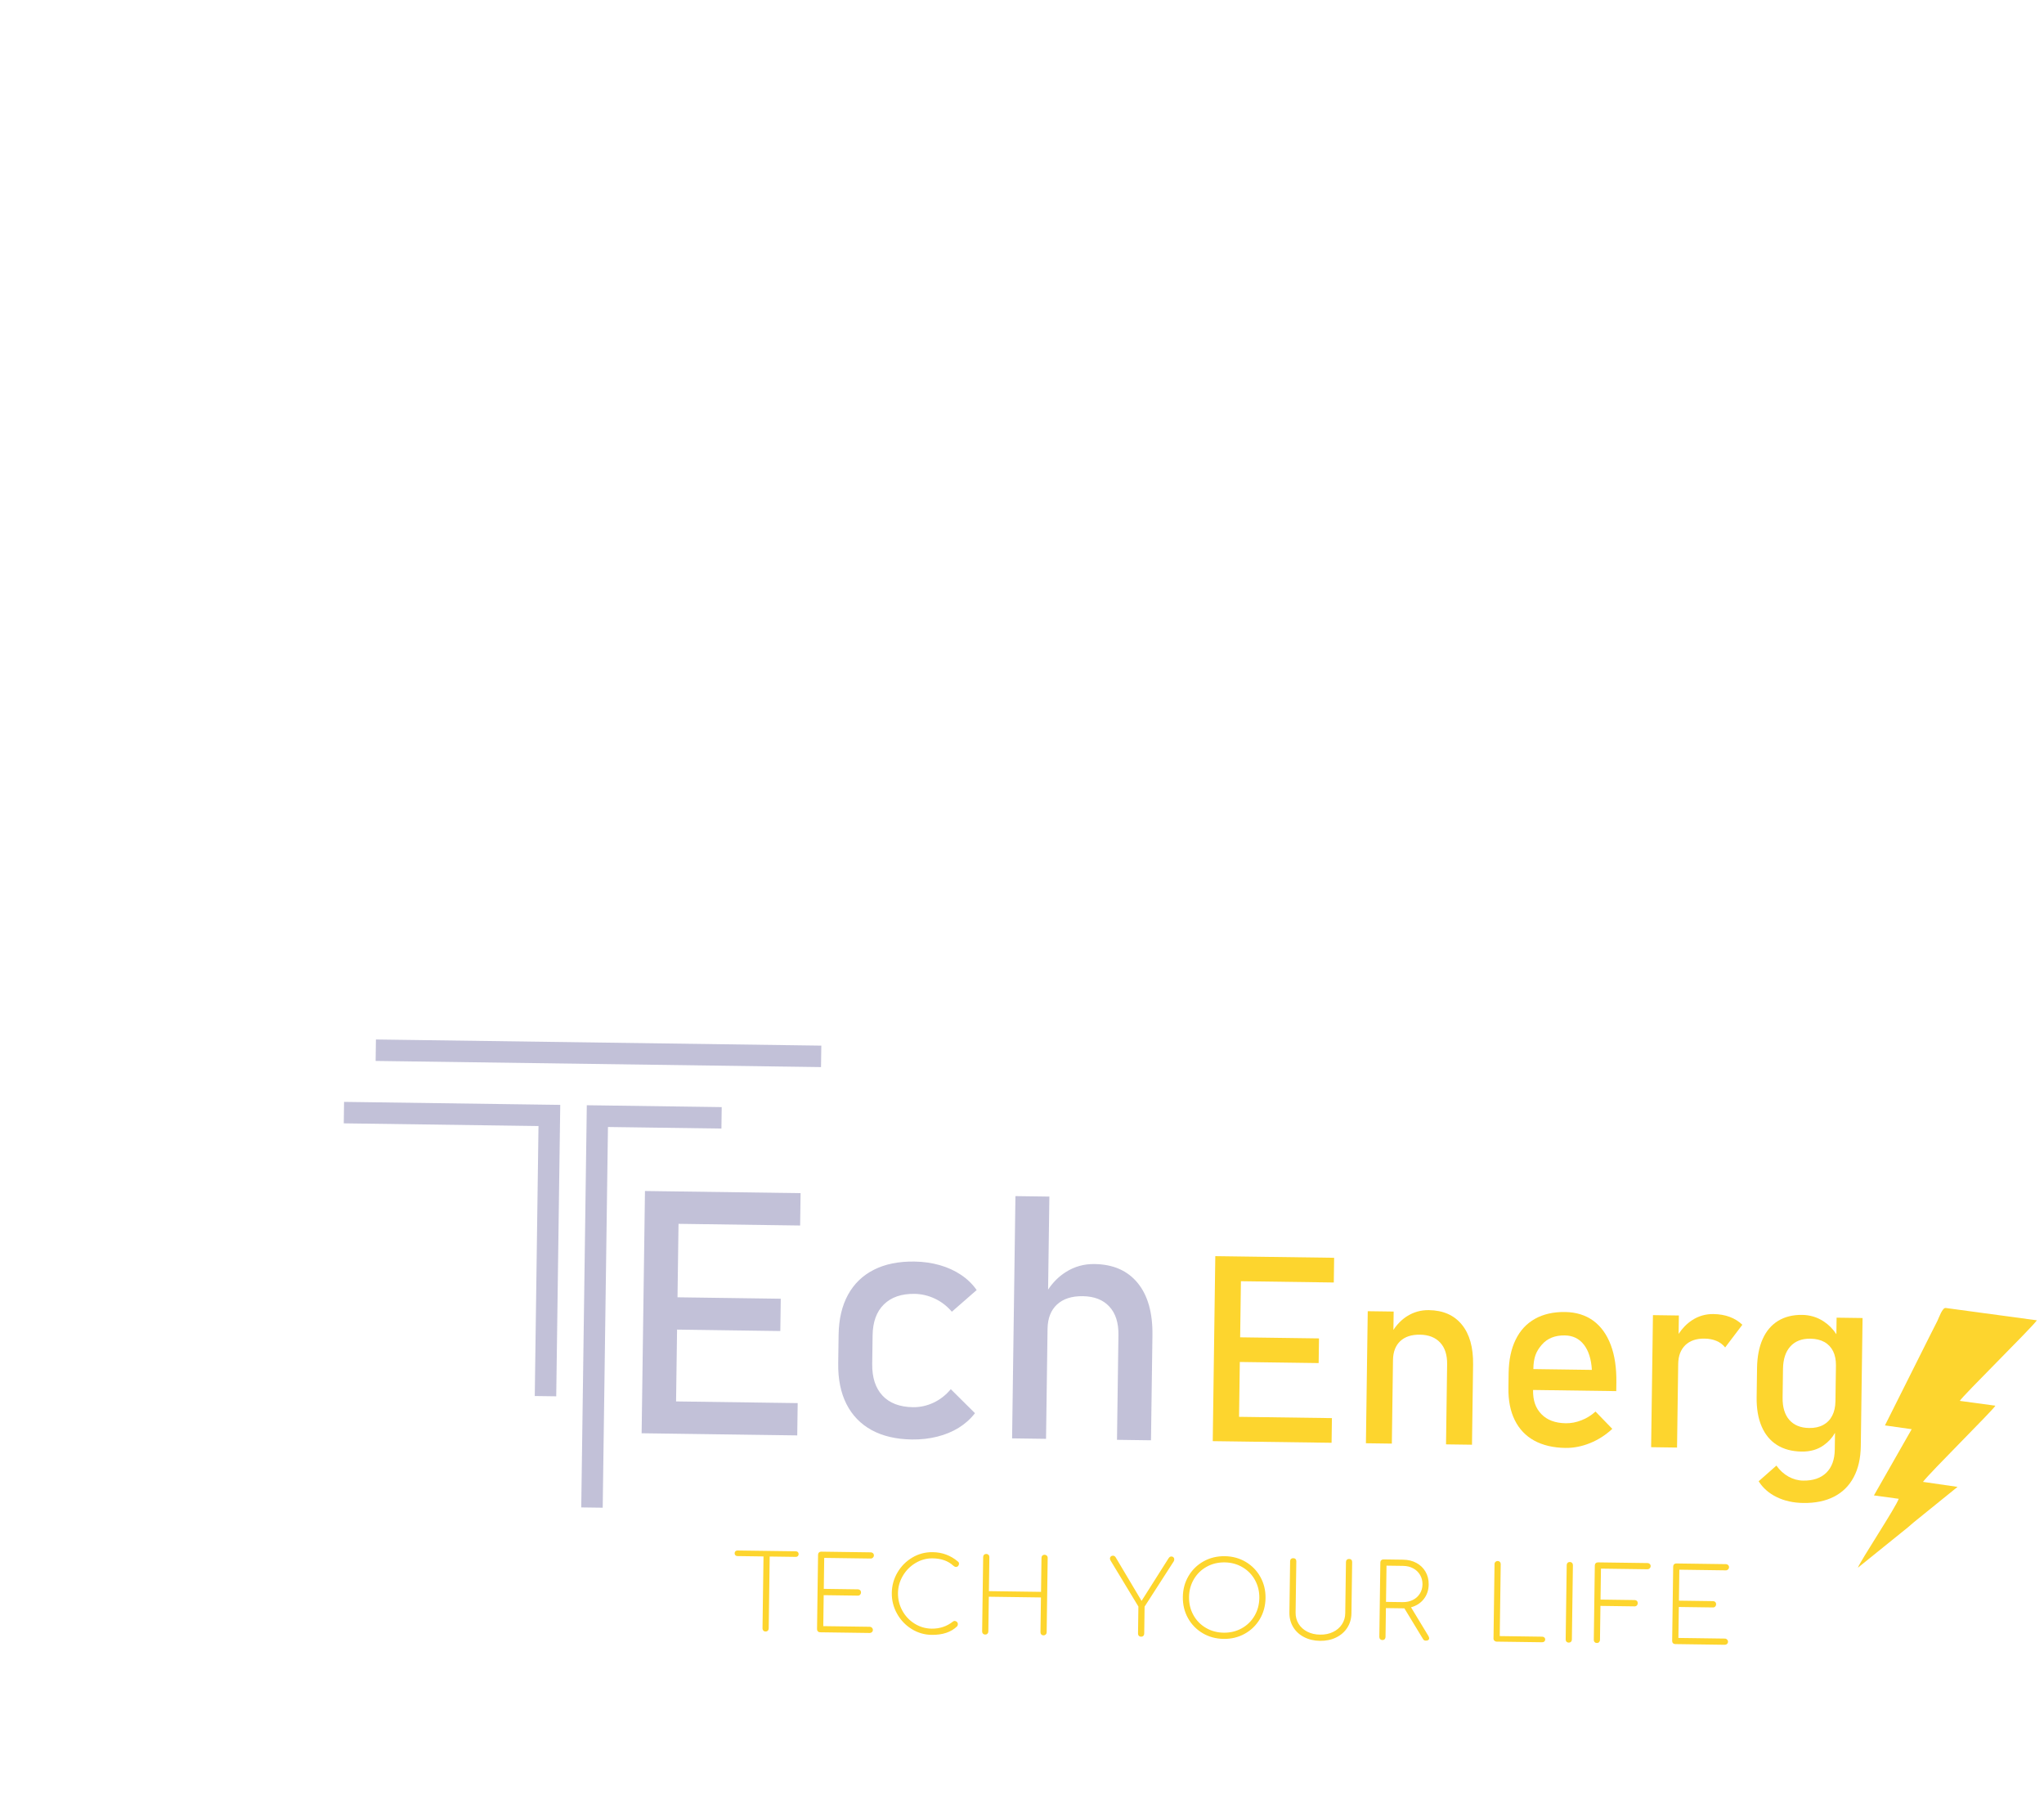
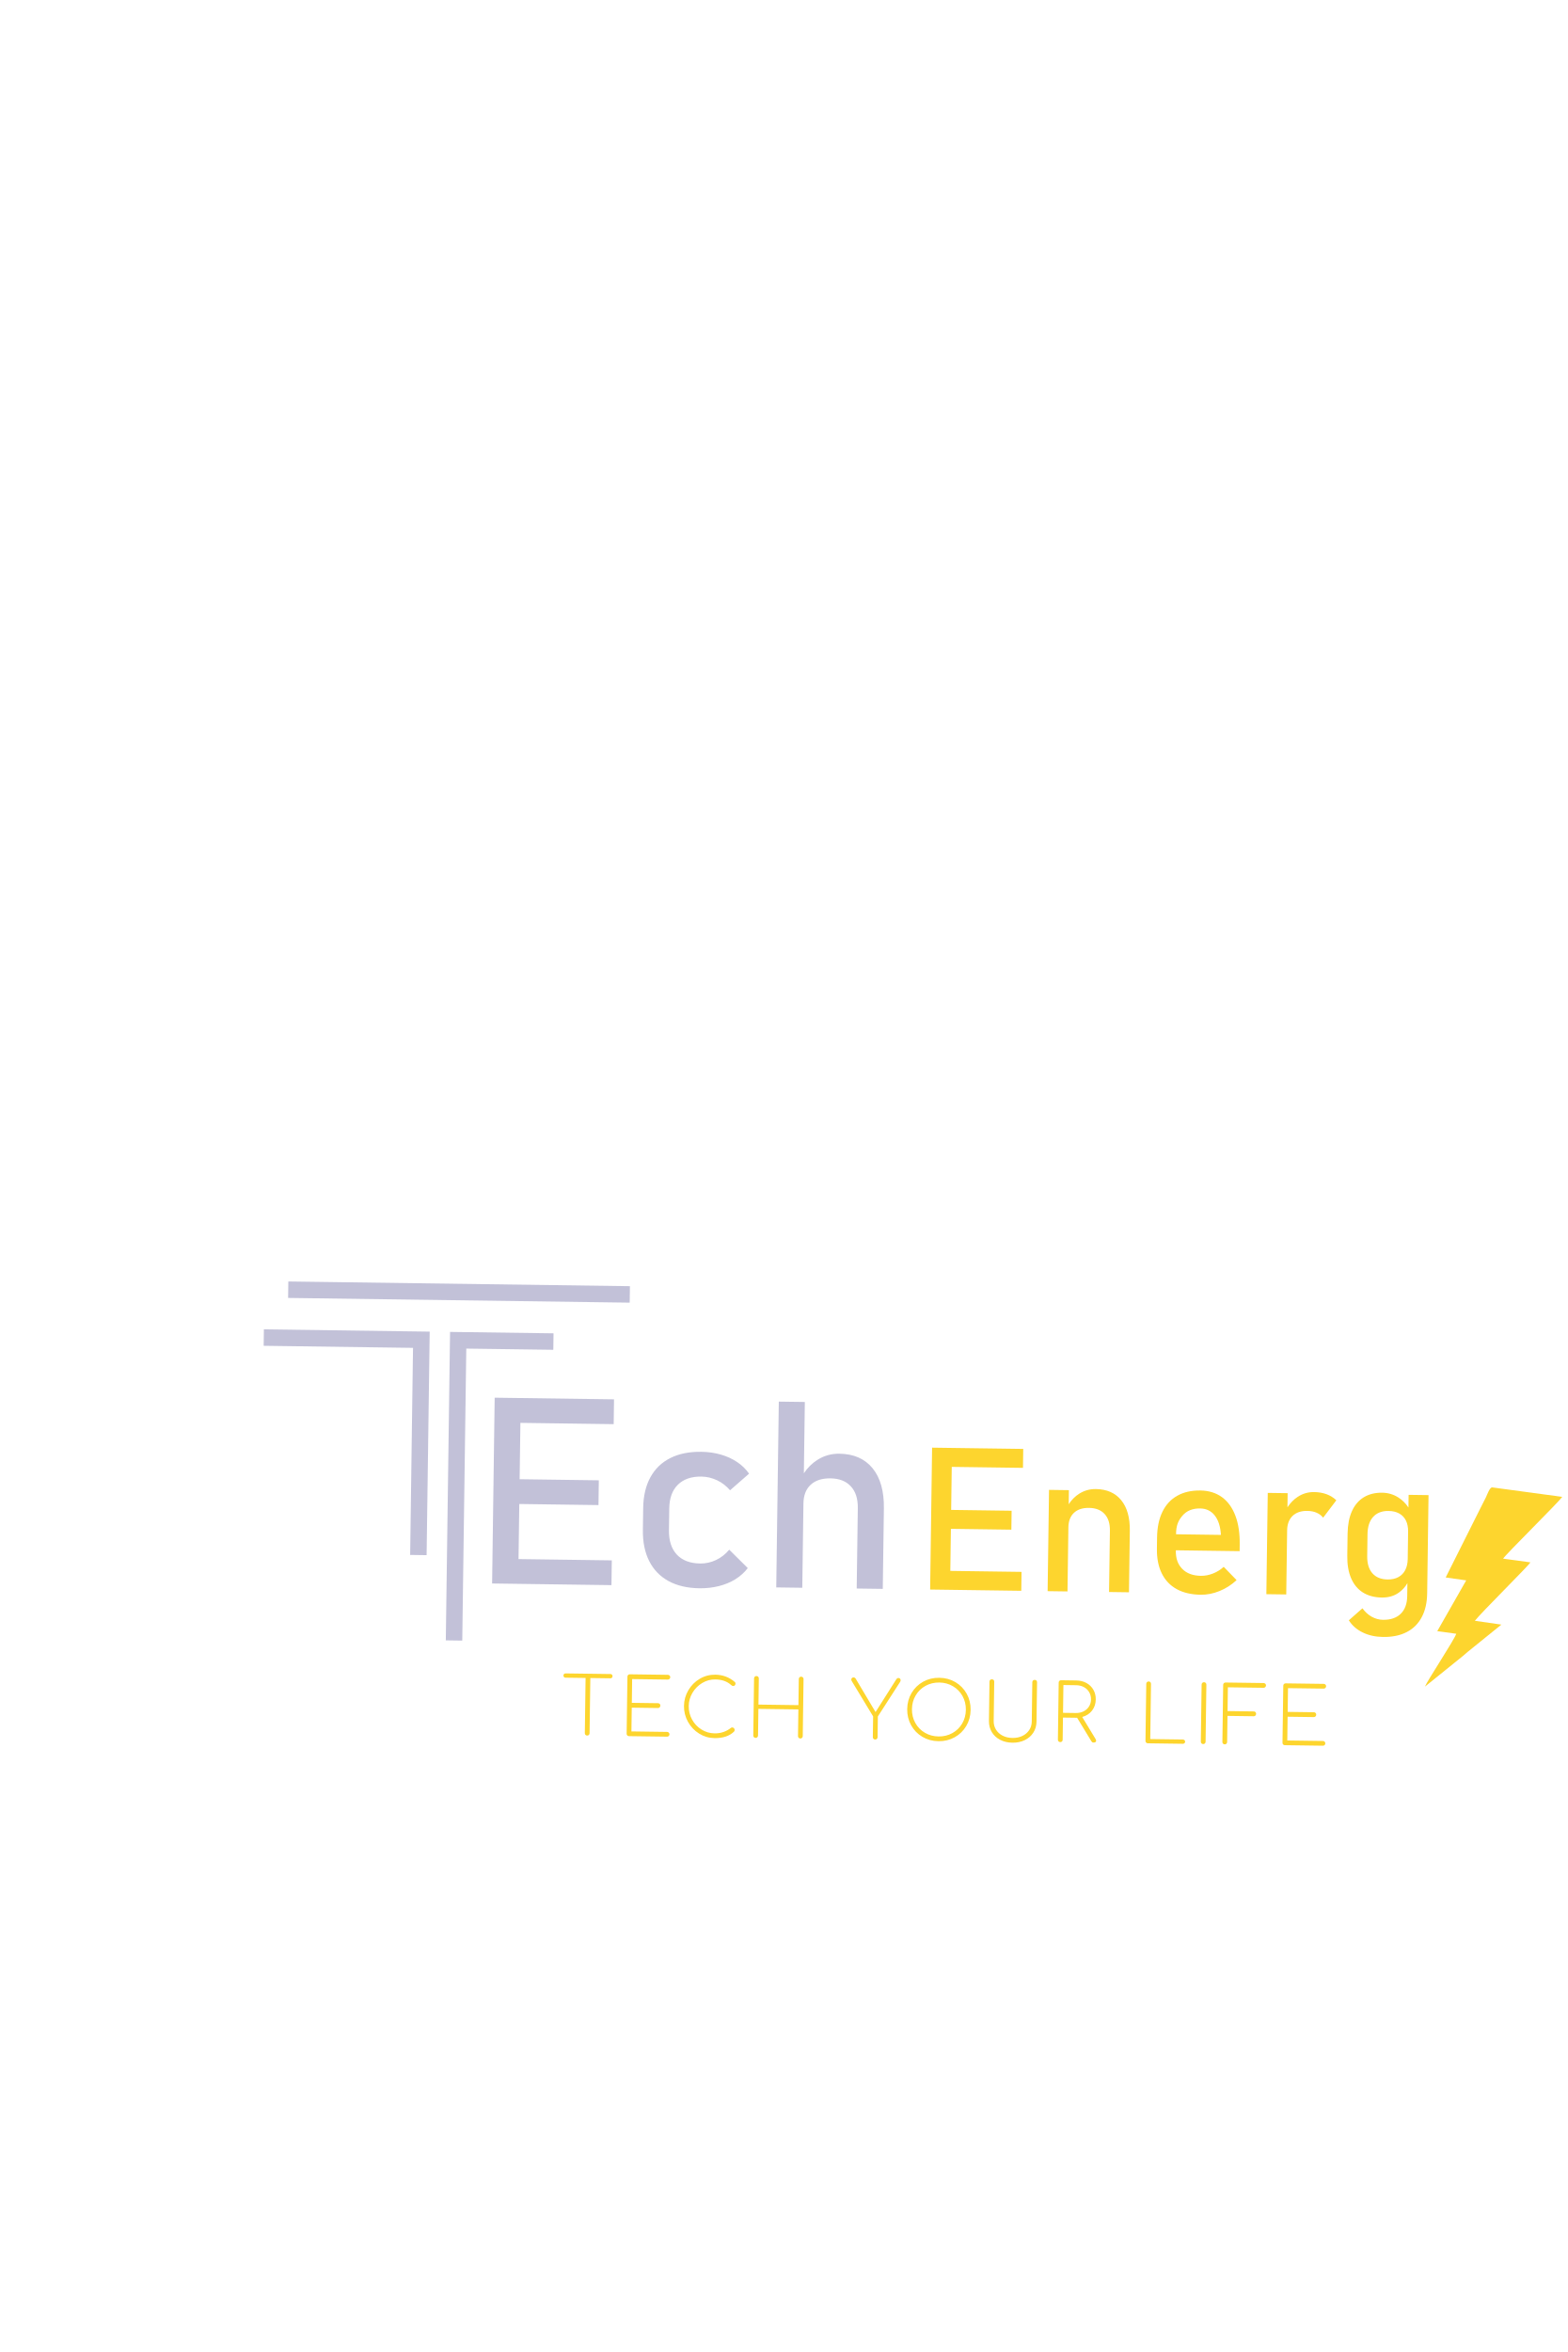
- <svg xmlns="http://www.w3.org/2000/svg" xml:space="preserve" width="1700mm" height="1500mm" version="1.1" style="shape-rendering:geometricPrecision; text-rendering:geometricPrecision; image-rendering:optimizeQuality; fill-rule:evenodd; clip-rule:evenodd" viewBox="0 0 25500 10000">
+ <svg xmlns="http://www.w3.org/2000/svg" xml:space="preserve" width="1000mm" height="1500mm" version="1.1" style="shape-rendering:geometricPrecision; text-rendering:geometricPrecision; image-rendering:optimizeQuality; fill-rule:evenodd; clip-rule:evenodd" viewBox="0 0 25500 10000">
  <defs>
    <style type="text/css">
   
    .fil2 {fill:#FDD52E}
    .fil1 {fill:#FDD52E;fill-rule:nonzero}
    .fil0 {fill:#C2C1D8;fill-rule:nonzero}
   
  </style>
  </defs>
  <g id="Camada_x0020_1">
    <path class="fil0" d="M8252.06 8608.15l218.46 3.02 1517.2 20.94 -5.57 403.59 -1517.2 -20.94 -12.65 916.42 1288.08 17.78 -5.56 402.87 -1288.08 -17.78 -12.36 895.85 1517.18 20.94 -5.56 402.87 -1517.18 -20.94 -218.48 -3.01 -205.69 -2.84 41.72 -3021.6 205.69 2.83zm-3562.1 -1892.81l5556.41 76.69 -3.71 267.69 -5556.39 -76.69 3.69 -267.69zm2898.39 823.91l1415.44 19.54 -3.7 267.69 -1415.43 -19.54 -65.53 4748.67 -267.71 -3.69 65.56 -4748.67 3.69 -267.7 267.68 3.7zm-916.83 3623.17l46.48 -3367.44 -2429.33 -33.53 3.69 -267.69 2429.34 33.53 267.68 3.69 -3.69 267.7 -46.47 3367.43 -267.7 -3.69zm4705.41 542.25c-196.48,-2.71 -364.07,-41.9 -502.08,-116.88 -138.01,-75.69 -242.94,-183.56 -314.77,-325.01 -71.12,-140.75 -105.68,-310.06 -102.95,-507.97l4.91 -355.35c2.7,-195.76 41.89,-361.93 116.85,-499.24 75.67,-138.01 183.54,-242.22 323.55,-312.66 140.05,-71.13 308.65,-104.98 505.13,-102.27 112.07,1.55 217.55,16.48 316.48,44.81 98.94,28.33 187.06,68.56 265.79,121.43 78.02,52.15 143.11,115.48 194.61,189.26l-309.5 270.29c-60.05,-70.36 -130.25,-124.54 -211.99,-163.27 -81.07,-37.99 -165.92,-58.33 -254.59,-59.56 -163.14,-2.25 -290.71,42.1 -382.08,132.36 -91.34,90.25 -137.79,218.03 -140.09,384.71l-4.92 355.35c-2.33,170.24 40.52,302.07 127.93,396.22 88.07,94.14 215.09,142.72 379.64,144.99 90.09,1.25 176.21,-18.14 258.33,-56.72 82.83,-39.3 153.83,-95.09 214.44,-168.02l301.62 299.29c-54.91,71.59 -122.41,131.67 -201.85,181.65 -80.14,49.27 -169.33,86.36 -269,111.22 -99.64,24.87 -204.12,36.91 -315.46,35.37zm2576.18 -1303.13c2.1,-152.5 -35.28,-270.78 -113.59,-354.86 -77.57,-84.08 -187.64,-127.46 -330.2,-129.43 -139.04,-1.92 -245.94,32.8 -322.83,104.09 -76.17,70.6 -115.88,172.22 -117.7,303.44l-18.93 1371.77 -423.44 -5.84 41.71 -3021.6 423.43 5.84 -16.02 1160.08c60.86,-91.06 134.22,-163.96 220.84,-218.67 108.07,-68.76 227.01,-101.87 357.49,-100.07 234.08,3.24 413.89,82.33 540.16,237.31 126.27,154.99 187.12,372.2 183.28,651.67l-18.08 1309.35 -424.16 -5.85 18.04 -1307.23z" />
    <polygon class="fil1" points="15161.53,9417.86 15318.63,9420.03 15485.44,9422.33 16644.03,9438.32 16639.76,9746.51 15481.2,9730.52 15471.53,10430.33 16455.16,10443.9 16450.9,10751.55 15467.29,10737.98 15457.85,11422.08 16616.41,11438.07 16612.17,11745.72 15453.59,11729.73 15286.77,11727.43 15129.68,11725.26 " />
    <path class="fil1" d="M17063.36 10104.49l323.34 4.47 -3.16 229.24c46.49,-71.07 102.53,-127.84 168.67,-170.07 82.54,-52.51 173.34,-78.33 273.03,-76.96 178.73,2.47 316.05,62.87 412.46,181.22 96.43,118.35 142.9,284.22 139.95,497.62l-13.79 999.89 -323.91 -4.47 13.78 -998.25c1.59,-116.45 -26.94,-206.78 -86.75,-270.98 -59.24,-64.21 -143.29,-97.34 -252.15,-98.85 -106.17,-1.46 -187.8,25.59 -246.54,81.13 -58.19,54.98 -88.54,133.66 -89.94,234.96l-14.39 1042.66 -323.33 -4.47 22.73 -1647.14z" />
    <path class="fil1" d="M19129.36 10826.44l730.13 10.08 0 0c-7.89,-134.46 -41.11,-239.47 -99.66,-314.49 -58.58,-75.59 -138.2,-114.06 -238.95,-115.45 -122.43,-1.69 -218.31,37.07 -286.58,116.85 -68.27,79.23 -102.92,155.67 -104.94,303.01zm-3.61 260.54c-1.88,136.5 33.17,227.44 103.65,301.01 71.04,74.13 172.9,112.37 305.05,114.19 65.55,0.91 130.74,-11.73 195.56,-37.4 64.82,-25.1 123.3,-61.67 174.85,-108.63l0 0 209.4 215.79 0 0c-82.34,76.88 -174.71,136.28 -277.12,177.67 -101.88,41.38 -204.55,61.63 -306.93,60.22 -152.21,-2.1 -282.35,-32.6 -389.34,-90.96 -106.99,-58.91 -188.15,-143.99 -242.96,-255.28 -55.36,-111.27 -81.68,-244.91 -79.51,-401.44l2.55 -185.79c2.25,-163.03 31.26,-301.86 87.56,-416.48 55.75,-114.63 136.05,-201.27 240.87,-259.95 104.28,-58.7 229.81,-87.31 375.52,-85.3 137.58,1.9 254.65,38.19 351.18,107.78 96.01,70.13 168.85,170.81 218.5,301.51 49.68,130.73 72.98,287.6 70.45,469.58l-1.47 107.81 -1037.81 -14.33z" />
    <path class="fil1" d="M20621.4 10153.6l323.35 4.47 -3.16 229.7c46.26,-70.35 101.57,-126.83 165.95,-169.49 81.46,-53.6 170.67,-79.45 267.61,-78.11 75.3,1.04 143.39,12.81 203.76,35.32 60.36,22.51 113,55.18 157.91,98.07l-214.65 283.09c-28.2,-35.63 -64.12,-62.66 -107.22,-81.12 -43.08,-18.49 -92.78,-28.39 -150.21,-29.18 -102.38,-1.41 -182.37,26.21 -240.03,81.76 -57.11,56.1 -86.92,134.22 -88.3,234.44l-14.4 1042.66 -323.33 -4.47 22.72 -1647.14z" />
    <path class="fil1" d="M22475.6 11855.35c-120.78,-1.66 -223.32,-29.62 -307.65,-82.78 -84.31,-53.73 -148.25,-130.98 -191.29,-232.35 -43.01,-100.81 -63.55,-221.91 -61.6,-362.74l5 -362.9c1.97,-141.91 25.31,-262.93 70.01,-362.54 44.72,-100.16 109.15,-175.65 192.74,-227.05 83.6,-50.85 183.62,-76.01 300.08,-74.4 97.49,1.35 186.51,28.03 266.52,80.06 63.14,41.07 116.67,94.51 160.31,160.81l2.84 -206.23 323.91 4.47 -22.05 1597.85c-2.1,151.12 -31.52,280.73 -88.8,387.75 -56.72,107.02 -138.57,188.23 -245.5,242.56 -106.39,54.88 -234.06,80.74 -383.56,78.67 -123.5,-1.7 -234.22,-25.98 -331.08,-73.37 -97.4,-47.4 -172.33,-113.43 -225.36,-197.59l221.58 -195.22c41.98,58.55 91.74,104.2 149.8,136.95 58.6,32.24 119.57,49.33 184.04,50.22 124.03,1.71 220.37,-31.09 289.01,-98.39 68.65,-67.32 103.58,-163.26 105.29,-288.39l2.9 -209.53c-33.58,60.51 -80.53,112.22 -140.84,155.07 -75.49,54.22 -167.41,80.58 -276.3,79.07zm428.7 -1072.15l0.05 -3.25c0.54,-67.97 -11.11,-127.16 -35.48,-176.55 -24.8,-49.64 -61.1,-88.08 -108.94,-114.74 -47.84,-26.66 -105.63,-40.46 -174.41,-41.4 -107.24,-1.49 -190.05,30.96 -250,96.76 -59.41,65.82 -89.97,159.12 -91.63,279.36l-4.95 358.57c-1.64,119.7 26.34,212.73 83.94,278.54 58.13,65.8 140.01,99.44 247.26,100.92 68.78,0.95 126.92,-11.79 175.51,-38.2 48.58,-26.43 85.94,-64.37 112.12,-114.93 25.73,-49.78 39.02,-109.17 40.37,-178.69l0.05 -3.33 6.11 -443.06z" />
    <path class="fil2" d="M23515.83 11529.01l333.55 47.31 -471.02 825.93 309.02 42.19c-31.74,100.1 -476.34,770.54 -509.17,859.49l620.65 -500.77c27.95,-24.13 48.56,-42.5 76.88,-65.97l545.73 -441.46 -431.41 -62.37c96.06,-126.3 870.21,-890.55 903.5,-950.06l-443.8 -60.27c38.35,-66.78 889.93,-904.41 961.57,-1004.77l-1137.75 -153.96c-41.76,-5.63 -83.94,121.71 -103.15,160.26 -32.77,65.77 -62.9,123.41 -94.66,186.83l-559.94 1117.62z" />
    <path class="fil1" d="M9929.15 13099.33c10.26,0.14 18.56,3.47 25,9.99 6.35,6.52 9.45,14.92 9.31,25.26 -0.16,10.26 -3.49,18.65 -10.01,24.99 -6.6,6.35 -15,9.45 -25.25,9.31l-325.85 -4.5 -12.39 897.57c-0.16,11.13 -3.93,20.3 -11.35,27.5 -7.39,7.2 -16.67,10.73 -27.8,10.57 -11.11,-0.15 -20.38,-3.93 -27.58,-11.33 -7.1,-7.41 -10.64,-16.67 -10.48,-27.8l12.39 -897.58 -325.85 -4.49c-10.27,-0.14 -18.66,-3.48 -24.99,-10 -6.35,-6.52 -9.46,-15 -9.31,-25.26 0.14,-10.35 3.47,-18.65 10,-24.99 6.52,-6.35 15,-9.45 25.26,-9.31l728.9 10.07zm301.98 1010.08c-11.22,-0.15 -20.38,-3.93 -27.58,-11.33 -7.2,-7.41 -10.74,-16.67 -10.57,-27.8l12.81 -928.53c0.15,-11.13 3.94,-20.29 11.33,-27.49 7.41,-7.21 16.68,-10.73 27.88,-10.58l619.38 8.55c10.34,0.15 19.24,3.92 26.88,11.33 7.64,7.41 11.34,16.68 11.18,27.81 -0.13,10.34 -4.08,19.25 -11.93,26.88 -7.85,7.63 -16.86,11.42 -27.21,11.27l-580.75 -8.01 -5.33 386.27 426.26 5.89c11.13,0.15 20.3,3.93 27.5,11.33 7.2,7.41 10.72,16.67 10.57,27.89 -0.16,11.13 -3.93,20.47 -11.35,28.1 -7.4,7.64 -16.68,11.43 -27.81,11.27l-426.26 -5.88 -5.33 386.28 580.76 8.01c10.35,0.14 19.24,4.18 26.87,12.02 7.63,7.76 11.34,16.86 11.19,27.2 -0.14,11.13 -4.1,20.29 -11.93,27.49 -7.85,7.2 -16.86,10.72 -27.2,10.58l-619.36 -8.55zm1390.86 32.07c-90.14,-1.24 -173.46,-25.79 -250.1,-73.63 -76.66,-47.84 -137.16,-111.8 -181.53,-191.81 -44.46,-80.09 -65.98,-166.04 -64.71,-257.85 1.27,-91.9 24.97,-177.05 71.1,-255.37 46.21,-78.4 108.02,-140.42 185.52,-186.13 77.41,-45.72 162.16,-67.94 253.97,-66.67 120.24,1.66 225.69,41.29 316.53,118.98 7.65,6.1 11.37,14.76 11.2,25.89 -0.13,10.35 -3.65,19.51 -10.64,27.59 -6.97,7.99 -16.51,11.95 -28.5,11.78 -9.48,-0.13 -20.11,-5.41 -32.04,-15.83 -64.41,-59.33 -150.24,-89.73 -257.62,-91.21 -75.55,-1.04 -146.42,18.15 -212.63,57.68 -66.28,39.43 -119.19,92.52 -158.71,159.37 -39.54,66.93 -59.92,138.57 -60.97,214.99 -1.09,78.94 17.02,152.41 54.34,220.31 37.24,67.91 88.4,122.09 153.59,162.47 65.09,40.38 135.85,61.1 212.28,62.15 101.29,1.4 190.56,-28.67 267.85,-90.3 6.06,-4.18 12.52,-6.27 19.4,-6.17 10.34,0.14 19.5,4.09 27.57,11.94 8.06,7.86 12.01,17.39 11.87,28.52 -0.17,11.21 -3.33,20.12 -9.43,26.91 -74.82,72.88 -180.96,108.29 -318.34,106.39zm668.93 -3.64c-11.21,-0.15 -20.38,-3.93 -27.58,-11.33 -7.21,-7.41 -10.72,-16.67 -10.58,-27.8l12.82 -928.53c0.16,-11.13 3.93,-20.29 11.34,-27.49 7.4,-7.21 16.66,-10.73 27.89,-10.58 11.13,0.16 20.28,3.94 27.5,11.34 7.2,7.4 10.72,16.67 10.56,27.8l-5.87 424.96 650.33 8.98 5.86 -424.96c0.15,-11.13 3.94,-20.3 11.33,-27.5 7.4,-7.2 16.68,-10.73 27.81,-10.57 10.34,0.14 19.34,3.92 26.88,11.32 7.64,7.41 11.42,16.68 11.27,27.81l-12.81 928.53c-0.17,11.13 -4.2,20.29 -12.03,27.48 -7.75,7.2 -16.86,10.73 -27.2,10.58 -11.13,-0.15 -20.29,-3.93 -27.5,-11.33 -7.2,-7.41 -10.73,-16.67 -10.56,-27.8l5.99 -434.01 -650.33 -8.97 -5.99 434c-0.14,11.13 -3.93,20.3 -11.33,27.5 -7.4,7.2 -16.67,10.73 -27.8,10.57zm2324.25 -973.84c10.34,0.15 18.64,3.65 24.98,10.61 6.34,6.96 9.44,15.61 9.29,25.95 -0.13,9.39 -2.42,17.54 -6.76,24.35l-363.27 564.29 -4.66 337.42c-0.16,11.12 -3.93,20.29 -11.35,27.49 -7.39,7.2 -16.66,10.73 -27.88,10.57 -11.13,-0.15 -20.3,-3.93 -27.5,-11.33 -7.2,-7.41 -10.72,-16.67 -10.56,-27.8l4.66 -337.42 -347.56 -574.1c-5,-9.55 -7.5,-17.67 -7.41,-24.54 0.15,-10.35 3.74,-18.9 10.7,-25.68 6.96,-6.77 15.97,-10.04 27.19,-9.88 11.13,0.15 21.31,5.42 30.64,15.9l326.01 547.98 335.76 -529.89c6.21,-9.31 12.03,-15.66 17.65,-19.06 5.69,-3.32 12.33,-4.96 20.07,-4.86zm650.68 1027.77c-97.02,-1.34 -184.44,-25.06 -262.41,-71.27 -77.89,-46.12 -138.85,-108.79 -182.88,-187.92 -43.96,-79.21 -65.26,-167.33 -63.92,-264.27 1.33,-96.16 25.04,-183.22 71.17,-261.2 46.21,-77.88 108.87,-138.84 188.01,-182.88 79.2,-43.95 167.24,-65.26 264.26,-63.92 96.16,1.33 183.22,25.05 261.2,71.17 77.88,46.21 138.84,108.88 182.88,188.01 43.95,79.21 65.27,166.9 63.95,263.05 -1.34,96.94 -25.08,184.44 -71.19,262.41 -46.22,77.89 -108.89,138.85 -188,182.8 -79.22,44.04 -166.91,65.35 -263.07,64.02zm1.07 -77.29c81.54,1.13 156.15,-16.88 223.61,-54.21 67.48,-37.25 120.81,-89.12 159.89,-155.54 39.19,-66.41 59.26,-140.92 60.4,-223.25 1.11,-81.64 -16.9,-156.15 -54.23,-223.62 -37.25,-67.47 -89.11,-120.8 -155.54,-159.89 -66.41,-39.18 -140.48,-59.33 -222.02,-60.46 -82.43,-1.13 -157.37,16.96 -224.85,54.29 -67.47,37.25 -120.79,89.12 -159.89,155.54 -39.18,66.41 -59.33,140.4 -60.44,222.03 -1.14,82.34 16.95,157.37 54.27,224.84 37.25,67.47 89.13,120.8 155.54,159.89 66.41,39.18 140.84,59.25 223.26,60.38zm1200.7 101.62c-74.69,-1.03 -141.26,-16.73 -199.62,-47.19 -58.46,-30.46 -103.61,-72.3 -135.48,-125.52 -31.88,-53.23 -47.4,-113.79 -46.45,-181.6l8.8 -638.75c0.17,-12 3.96,-21.43 11.36,-28.2 7.39,-6.76 16.65,-10.03 27.88,-9.87 11.98,0.16 21.34,3.68 28.11,10.65 6.77,6.96 10.11,16.48 9.94,28.48l-8.8 638.75c-0.72,52.34 11.75,99.3 37.35,140.87 25.61,41.57 61.67,74.33 108.12,98.1 46.46,23.86 99.78,36.16 159.84,36.99 60.09,0.83 113.72,-10 160.8,-32.56 47.1,-22.48 84.24,-54.23 111.4,-95.08 27.17,-40.84 41.12,-87.43 41.84,-139.77l8.83 -638.75c0.16,-12 3.94,-21.42 11.33,-28.19 7.41,-6.77 16.67,-10.03 27.88,-9.88 12.01,0.17 21.44,3.69 28.21,10.65 6.77,6.97 10.03,16.49 9.87,28.49l-8.83 638.75c-0.92,67.81 -18.27,127.92 -52.05,180.24 -33.76,52.32 -80.33,92.89 -139.5,121.73 -59.18,28.83 -126.15,42.69 -200.83,41.66zm1352.24 -61.16c6.69,12.09 9.95,21.96 9.84,29.7 -0.13,9.48 -3.88,16.73 -11.26,21.76 -7.27,5.03 -17.84,7.49 -31.58,7.3 -8.59,-0.12 -15.44,-1.95 -20.52,-5.41 -5.18,-3.55 -9.79,-8.75 -13.96,-15.67l-231.78 -381.9 -23.12 -0.32 -207.36 -2.86 -4.97 360.63c-0.16,11.12 -3.76,20.29 -10.73,27.5 -6.97,7.21 -16.41,10.73 -28.4,10.56 -11.23,-0.15 -20.38,-3.93 -27.59,-11.33 -7.2,-7.41 -10.73,-16.67 -10.57,-27.8l12.82 -928.53c0.16,-11.99 3.94,-21.42 11.33,-28.19 7.41,-6.76 16.67,-10.03 27.88,-9.87l245.95 3.39c61.83,0.85 117.02,14.49 165.53,40.9 48.6,26.41 86.35,63.01 113.19,109.73 26.83,46.81 39.84,99.77 39.01,158.98 -0.97,70.42 -21.36,130.92 -61.1,181.41 -39.84,50.59 -92.82,84.81 -159.26,102.76l216.65 357.26zm-321.31 -421.74c47.2,0.65 89.41,-8.25 126.54,-26.61 37.2,-18.44 66.52,-44.64 88.04,-78.69 21.52,-34.06 32.56,-72.51 33.15,-115.46 0.61,-43.73 -9.37,-83.17 -29.93,-118.24 -20.56,-35.07 -49.13,-62.51 -85.82,-82.32 -36.59,-19.81 -78.54,-30.04 -125.74,-30.69l-207.36 -2.86 -6.23 452 207.35 2.87zm1171.89 492.7c-10.33,-0.15 -19.33,-3.92 -26.88,-11.33 -7.63,-7.41 -11.43,-16.68 -11.26,-27.81l12.8 -928.53c0.16,-11.12 4.2,-20.29 12.03,-27.48 7.76,-7.2 16.85,-10.73 27.2,-10.58 11.12,0.15 20.3,3.93 27.5,11.33 7.2,7.41 10.72,16.67 10.56,27.8l-12.38 897.58 529.3 7.3c11.13,0.15 20.29,3.5 27.51,10.03 7.21,6.54 10.74,15.02 10.6,25.28 -0.13,10.35 -3.9,18.64 -11.3,24.97 -7.39,6.34 -16.64,9.43 -27.77,9.27l-567.91 -7.83zm900.45 12.42c-11.22,-0.15 -20.38,-3.93 -27.58,-11.33 -7.2,-7.41 -10.73,-16.67 -10.57,-27.8l12.81 -928.53c0.15,-11.13 3.94,-20.29 11.33,-27.49 7.41,-7.2 16.68,-10.73 27.89,-10.57 11.12,0.15 20.3,3.93 27.5,11.33 7.2,7.41 10.72,16.67 10.57,27.8l-12.81 928.52c-0.16,11.13 -3.93,20.3 -11.35,27.5 -7.39,7.2 -16.66,10.73 -27.79,10.57zm350.54 4.84c-11.13,-0.15 -20.28,-3.93 -27.5,-11.33 -7.2,-7.41 -10.72,-16.67 -10.56,-27.8l12.82 -928.53c0.14,-11.13 3.93,-20.29 11.33,-27.49 7.4,-7.21 16.67,-10.73 27.8,-10.58l619.45 8.55c10.25,0.15 19.25,3.92 26.88,11.33 7.64,7.41 11.34,16.68 11.18,27.81 -0.13,10.34 -4.09,19.25 -11.93,26.88 -7.84,7.63 -16.95,11.42 -27.2,11.27l-580.85 -8.01 -5.34 386.27 426.28 5.89c11.21,0.15 20.38,3.93 27.59,11.33 7.2,7.41 10.71,16.67 10.57,27.89 -0.16,11.13 -3.95,20.47 -11.35,28.1 -7.42,7.64 -16.69,11.43 -27.89,11.27l-426.28 -5.88 -5.87 424.96c-0.14,11.13 -3.93,20.3 -11.32,27.5 -7.32,7.2 -16.68,10.73 -27.81,10.57zm977.83 13.5c-11.23,-0.16 -20.38,-3.94 -27.58,-11.34 -7.21,-7.4 -10.74,-16.67 -10.58,-27.8l12.82 -928.52c0.14,-11.13 3.93,-20.3 11.33,-27.5 7.41,-7.2 16.68,-10.72 27.88,-10.57l619.37 8.55c10.35,0.14 19.25,3.92 26.88,11.33 7.65,7.41 11.35,16.67 11.18,27.8 -0.13,10.35 -4.08,19.25 -11.92,26.88 -7.86,7.63 -16.87,11.42 -27.21,11.28l-580.76 -8.02 -5.33 386.28 426.26 5.88c11.13,0.16 20.31,3.94 27.5,11.34 7.2,7.4 10.73,16.67 10.58,27.88 -0.16,11.13 -3.93,20.47 -11.35,28.11 -7.4,7.64 -16.67,11.42 -27.81,11.27l-426.26 -5.89 -5.33 386.28 580.76 8.02c10.34,0.14 19.24,4.18 26.87,12.02 7.64,7.76 11.34,16.85 11.19,27.2 -0.15,11.13 -4.11,20.29 -11.94,27.49 -7.85,7.19 -16.85,10.72 -27.2,10.58l-619.35 -8.55z" />
  </g>
</svg>
